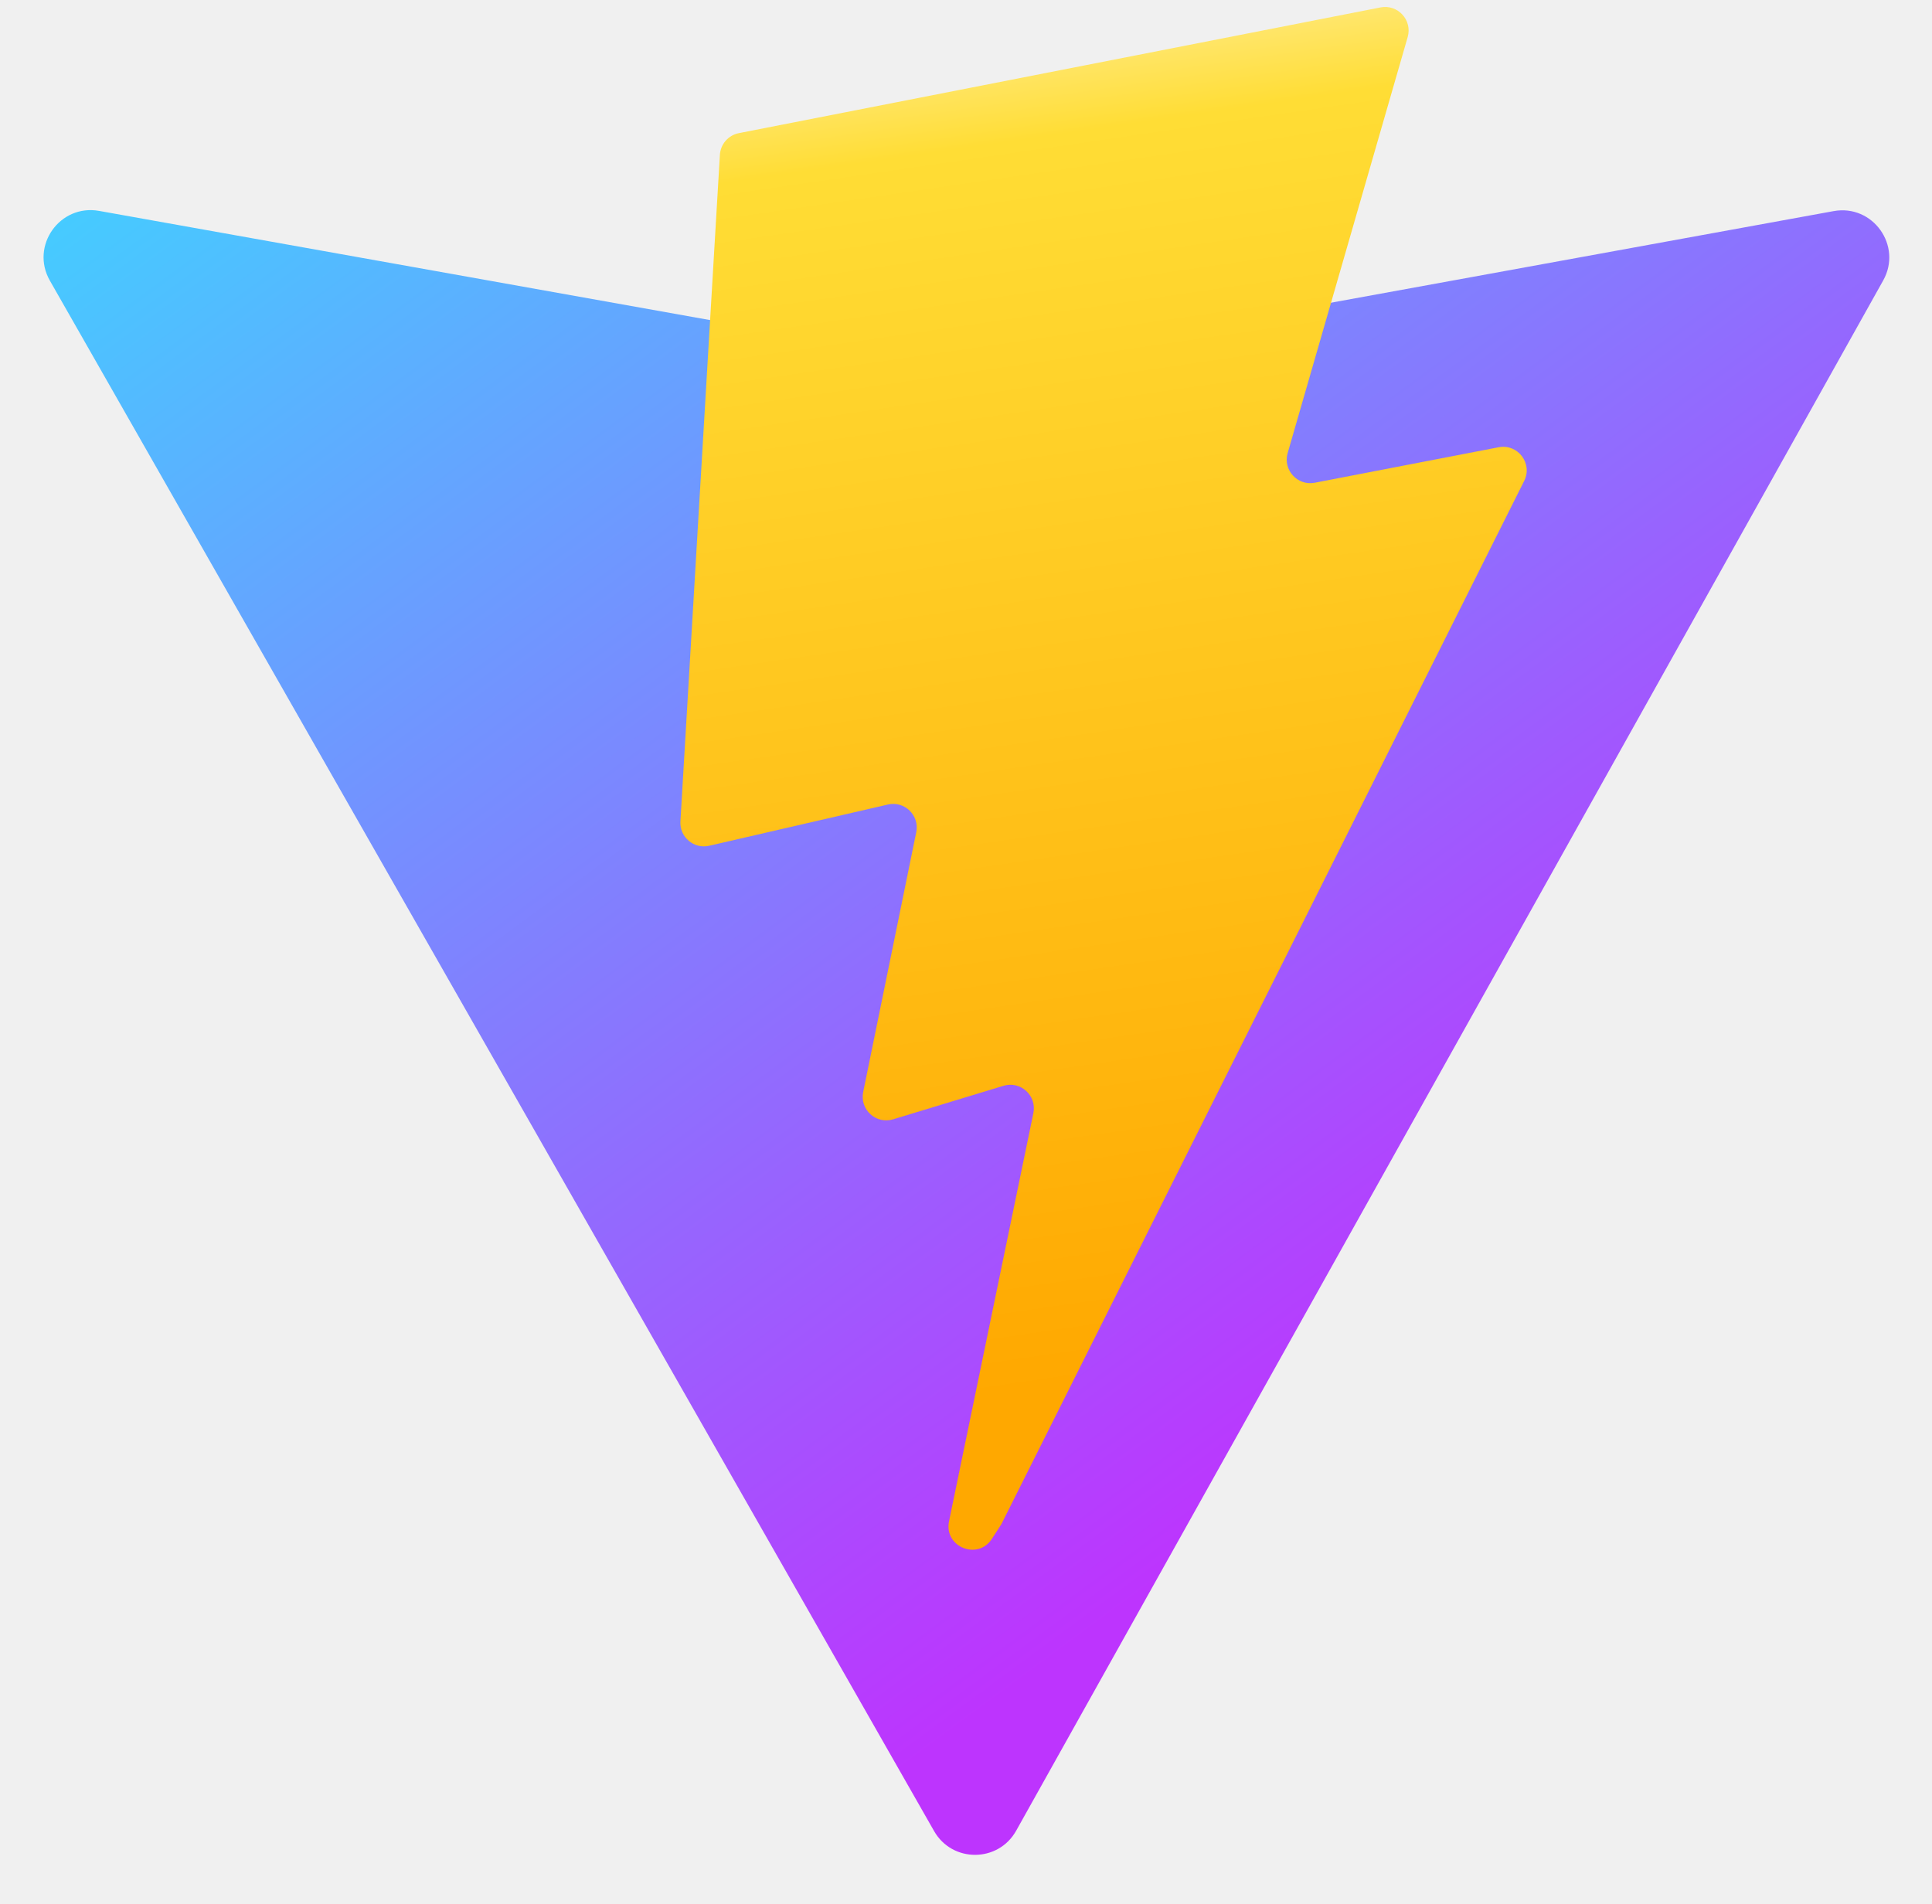
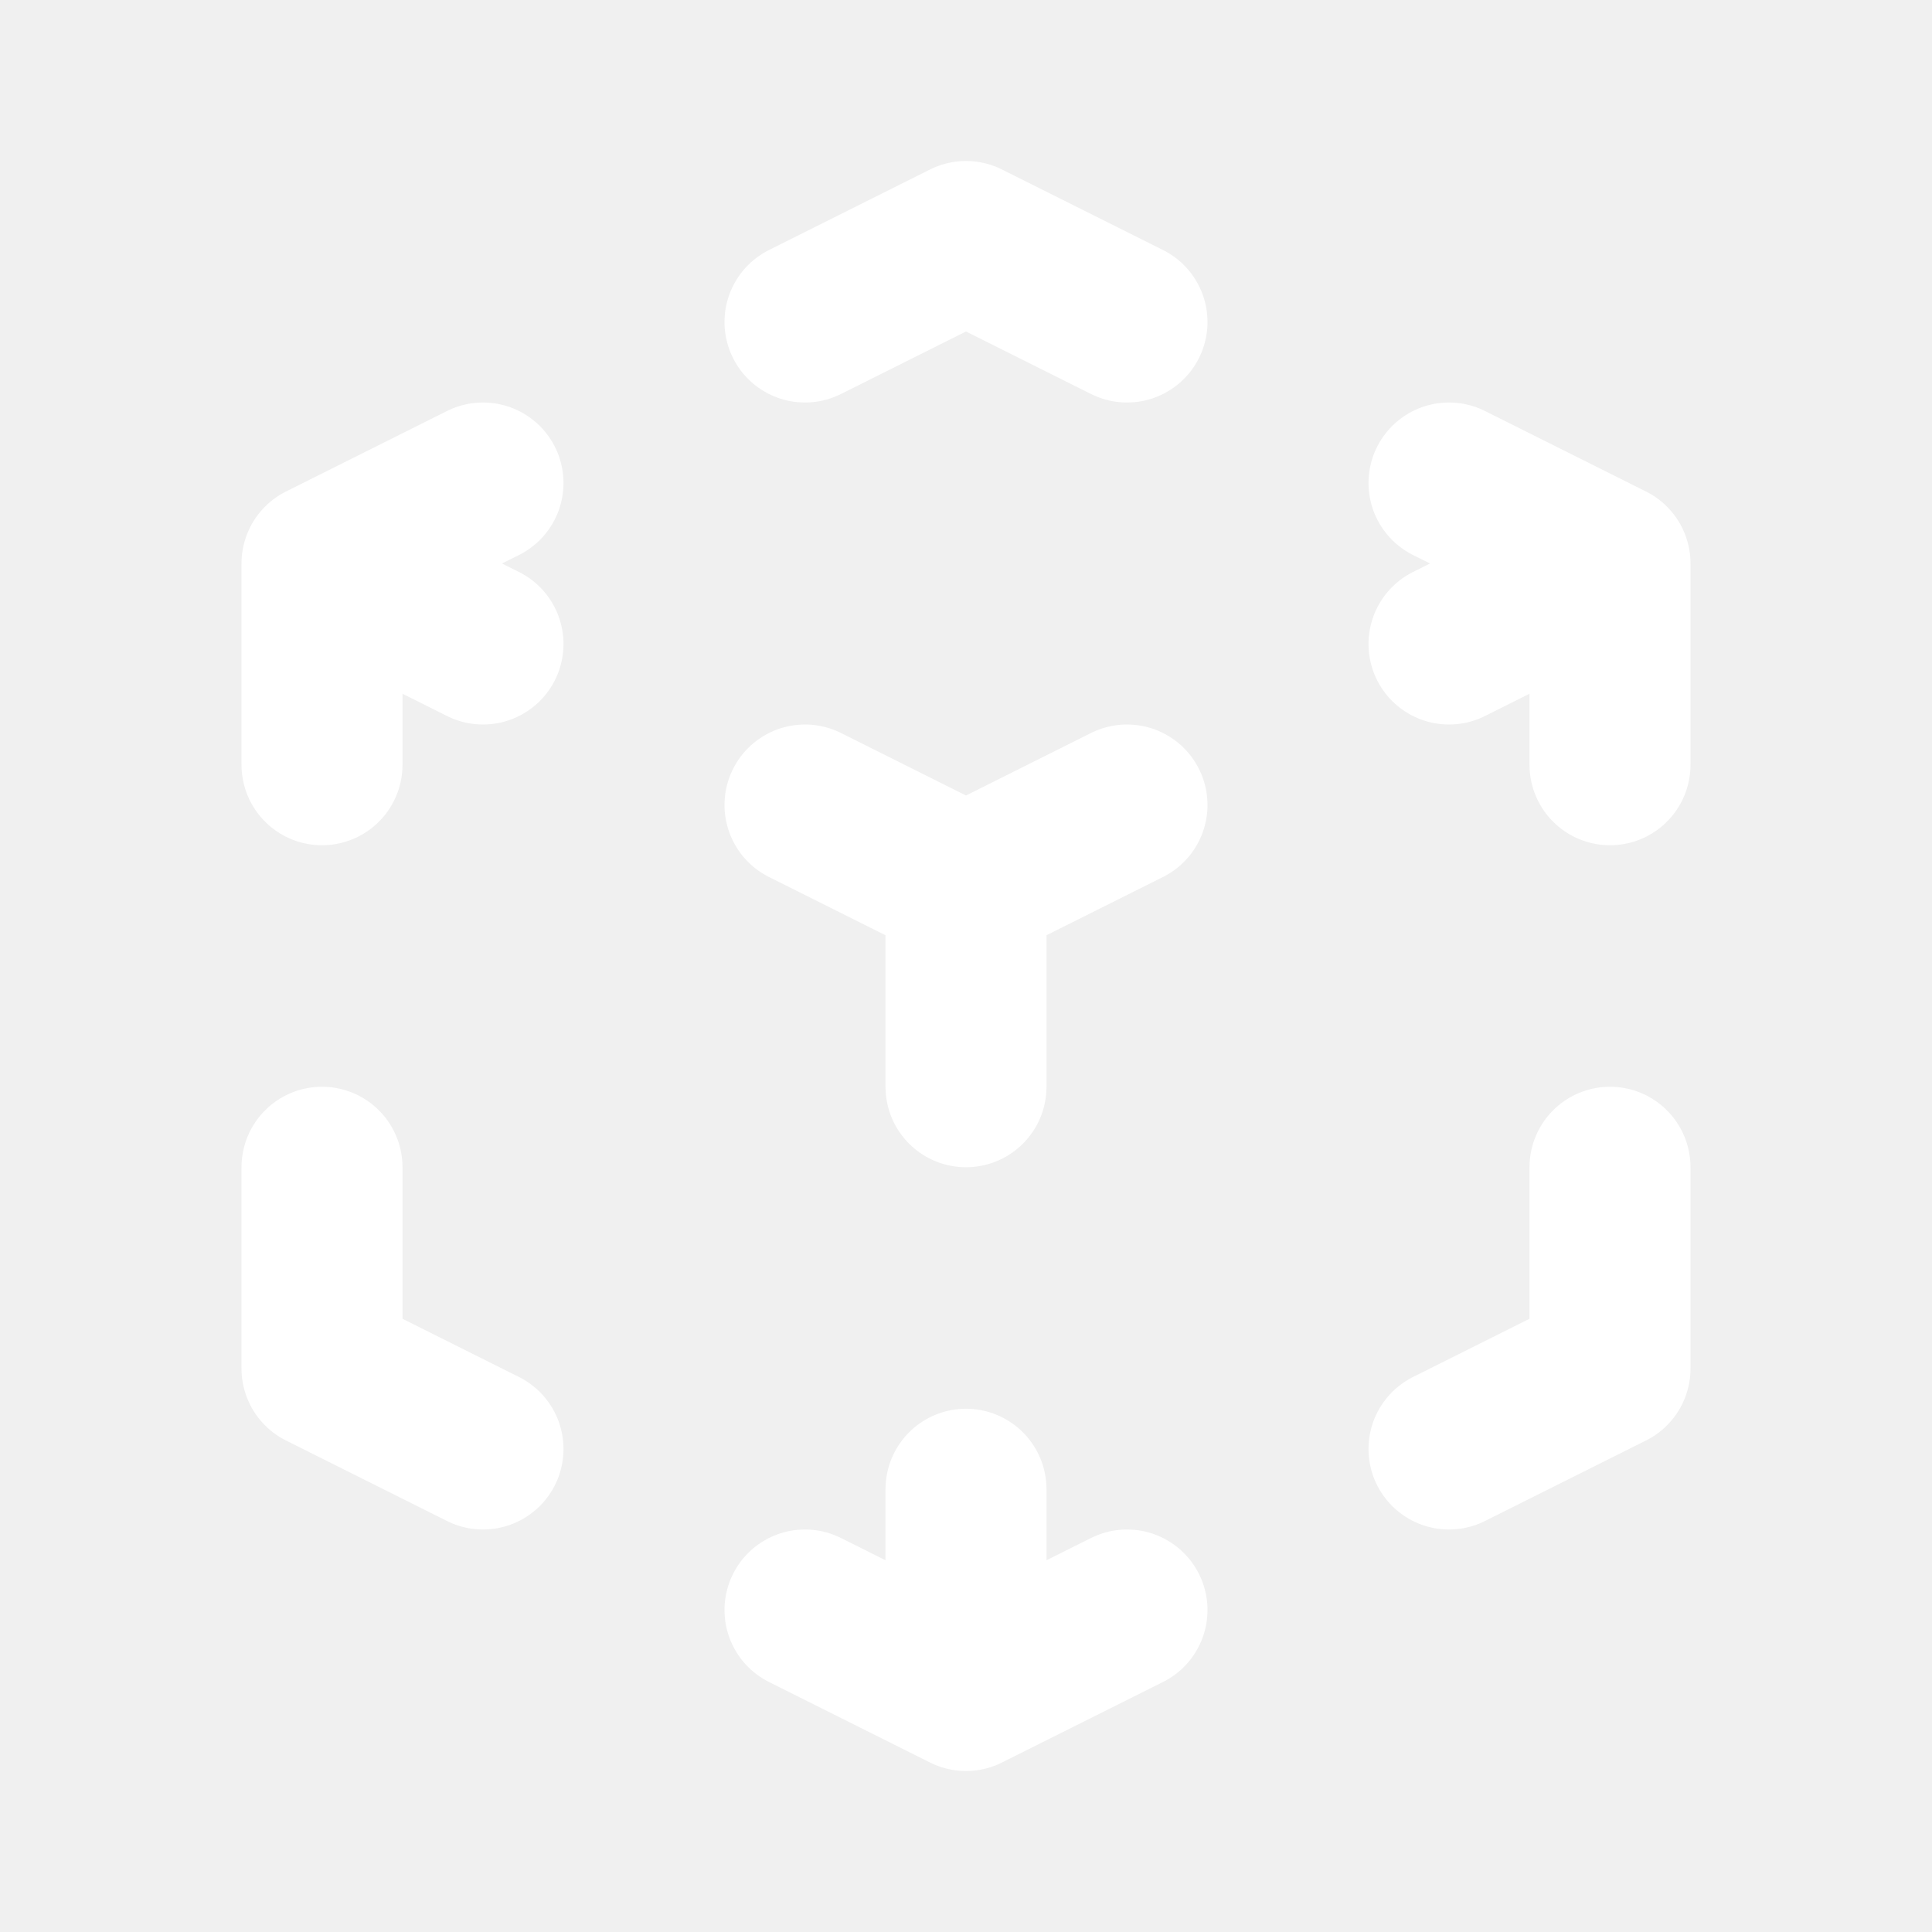
- <svg xmlns="http://www.w3.org/2000/svg" width="410" height="404" viewBox="0 0 410 404" fill="none">
-   <path d="M399.641 59.525L215.643 388.545C211.844 395.338 202.084 395.378 198.228 388.618L10.582 59.556C6.381 52.19 12.68 43.267 21.028 44.759L205.223 77.682C206.398 77.892 207.601 77.89 208.776 77.676L389.119 44.806C397.439 43.289 403.768 52.143 399.641 59.525Z" fill="url(#paint0_linear)" />
-   <path d="M292.965 1.574L156.801 28.255C154.563 28.694 152.906 30.59 152.771 32.866L144.395 174.33C144.198 177.662 147.258 180.248 150.51 179.498L188.42 170.749C191.967 169.931 195.172 173.055 194.443 176.622L183.18 231.775C182.422 235.487 185.907 238.661 189.532 237.56L212.947 230.446C216.577 229.344 220.065 232.527 219.297 236.242L201.398 322.875C200.278 328.294 207.486 331.249 210.492 326.603L212.5 323.5L323.454 102.072C325.312 98.365 322.108 94.137 318.036 94.923L279.014 102.454C275.347 103.161 272.227 99.746 273.262 96.158L298.731 7.867C299.767 4.273 296.636 0.855 292.965 1.574Z" fill="url(#paint1_linear)" />
-   <defs>
-     <linearGradient id="paint0_linear" x1="6" y1="33" x2="235" y2="344" gradientUnits="userSpaceOnUse">
-       <stop stop-color="#41D1FF" />
-       <stop offset="1" stop-color="#BD34FE" />
-     </linearGradient>
-     <linearGradient id="paint1_linear" x1="194.651" y1="8.818" x2="236.076" y2="292.989" gradientUnits="userSpaceOnUse">
-       <stop stop-color="#FFEA83" />
-       <stop offset="0.083" stop-color="#FFDD35" />
-       <stop offset="1" stop-color="#FFA800" />
-     </linearGradient>
-   </defs>
+ <svg xmlns="http://www.w3.org/2000/svg" class="w-6 h-6" fill="none" stroke="white" viewBox="0 0 24 24">
+   <path stroke-linecap="round" stroke-linejoin="round" stroke-width="2" d="M14 10l-2 1m0 0l-2-1m2 1v2.5M20 7l-2 1m2-1l-2-1m2 1v2.5M14 4l-2-1-2 1M4 7l2-1M4 7l2 1M4 7v2.5M12 21l-2-1m2 1l2-1m-2 1v-2.5M6 18l-2-1v-2.5M18 18l2-1v-2.5" />
</svg>
